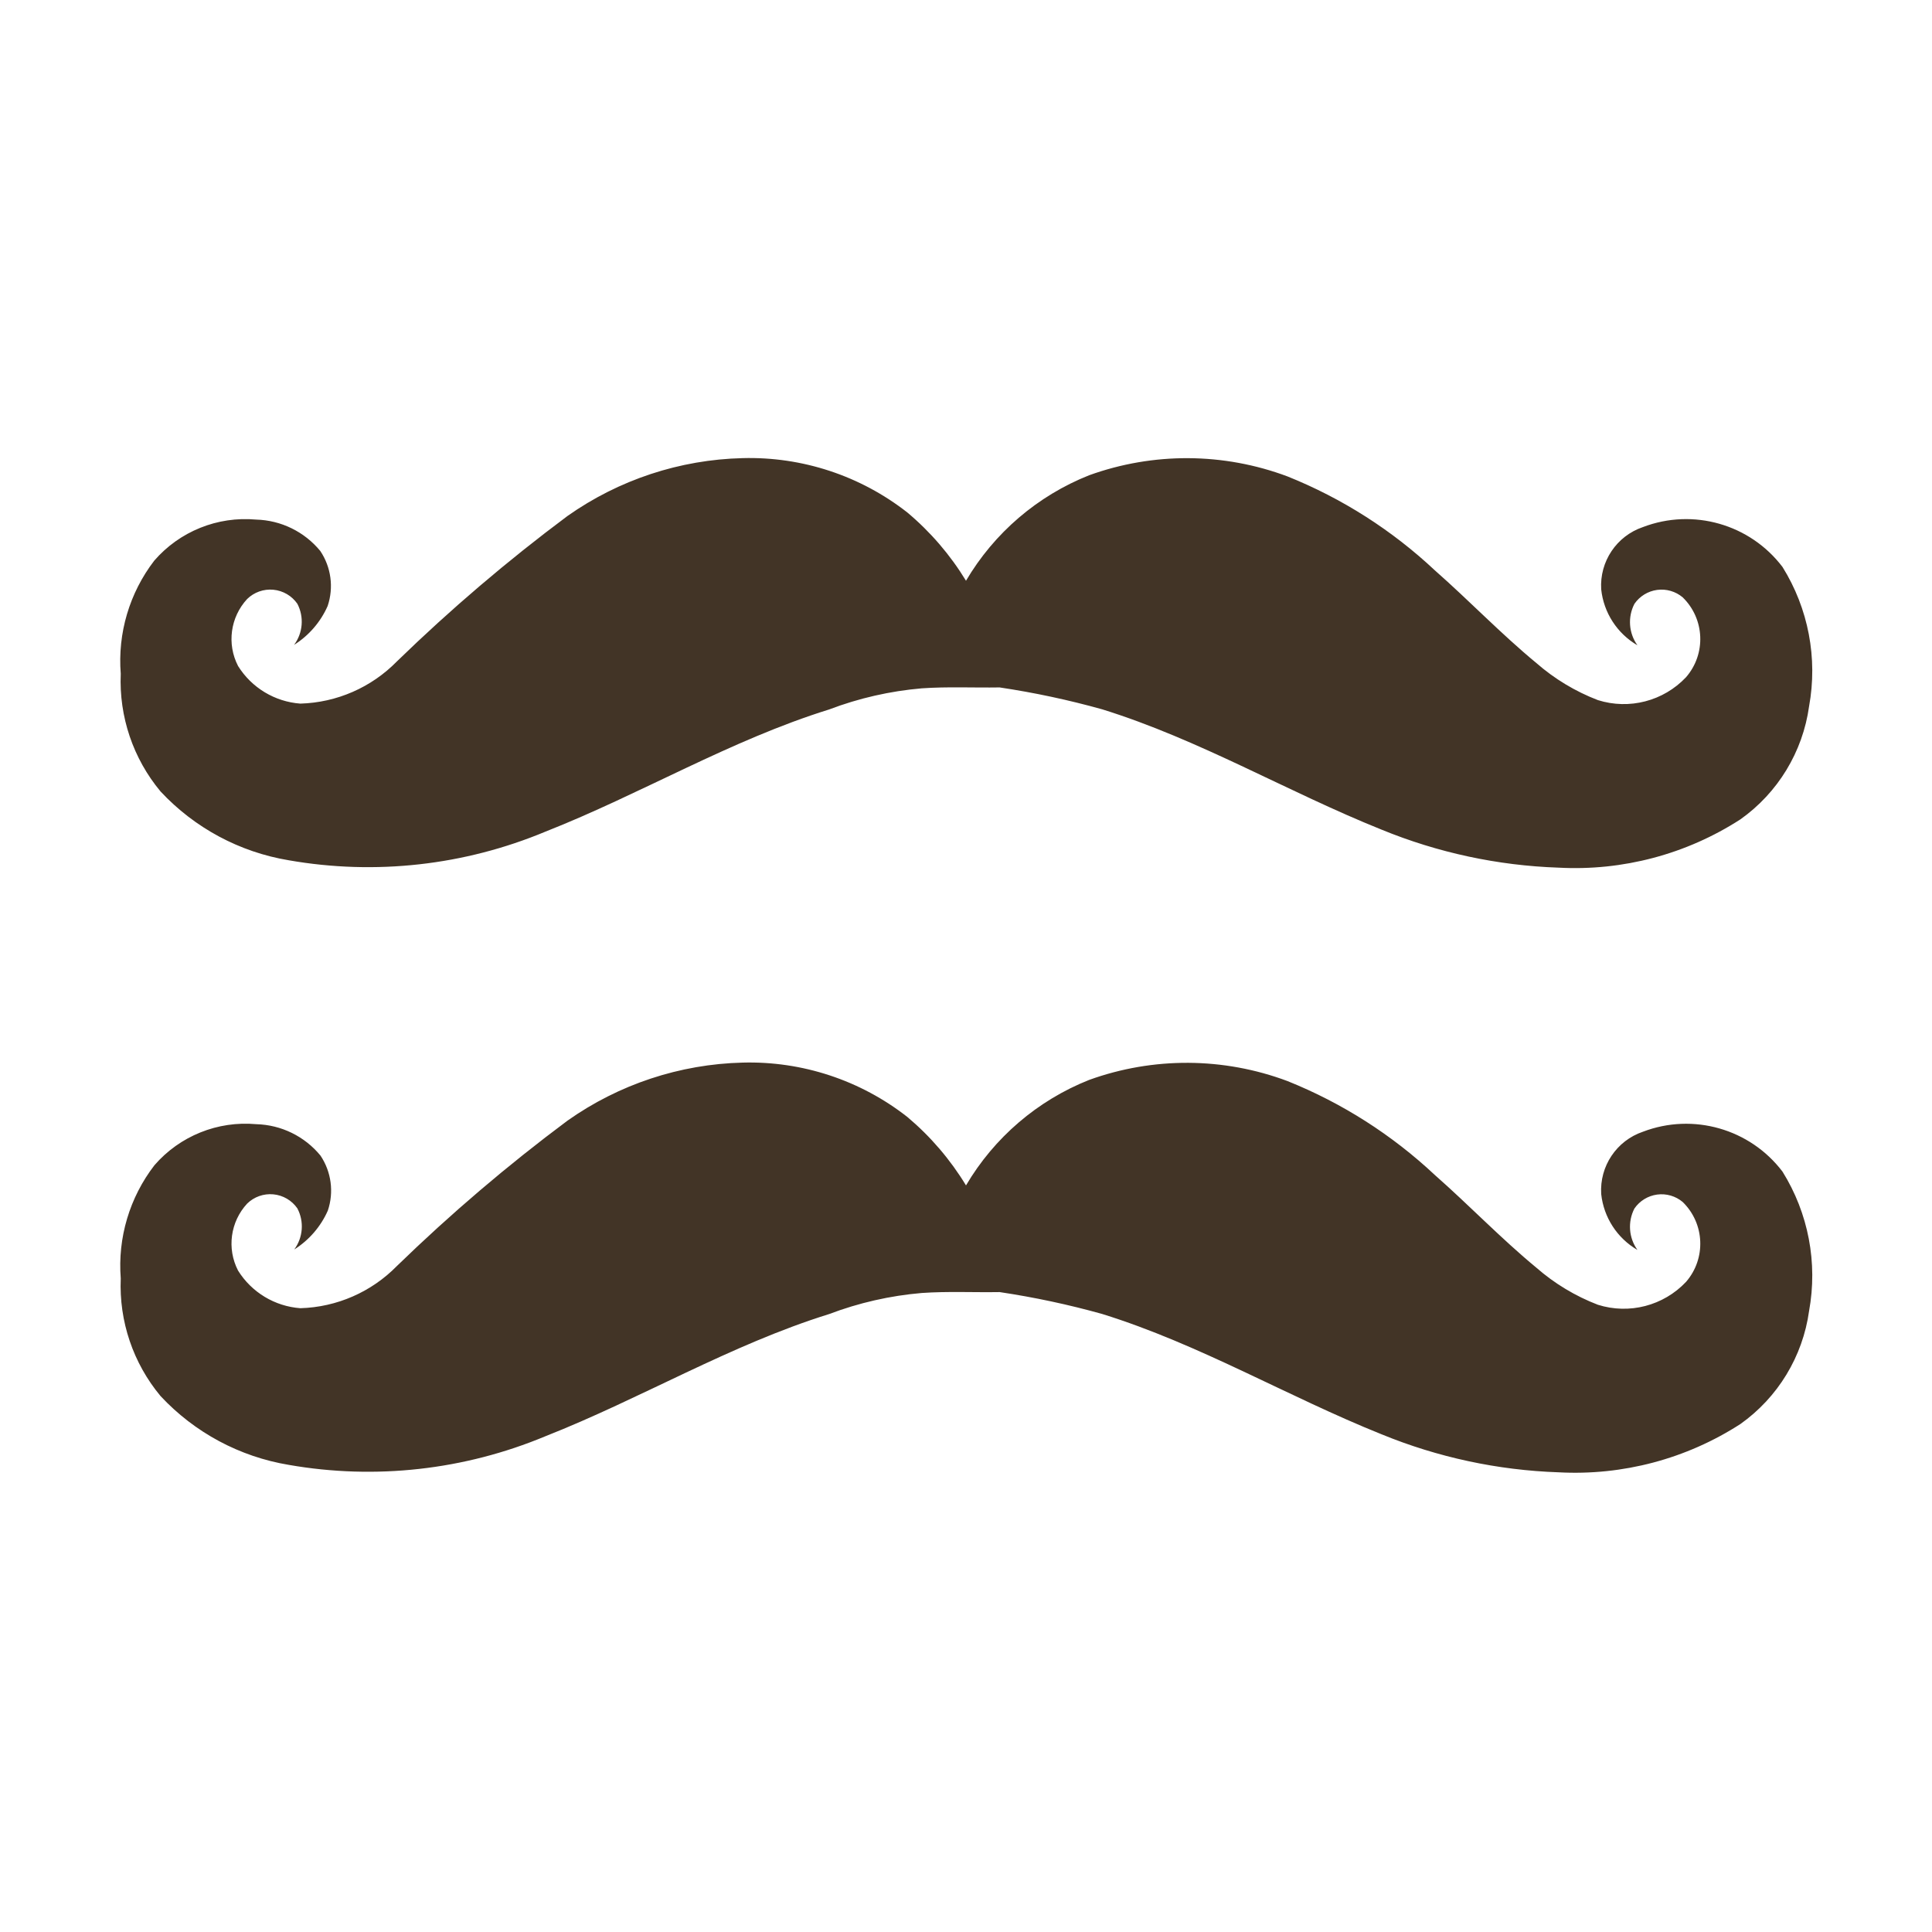
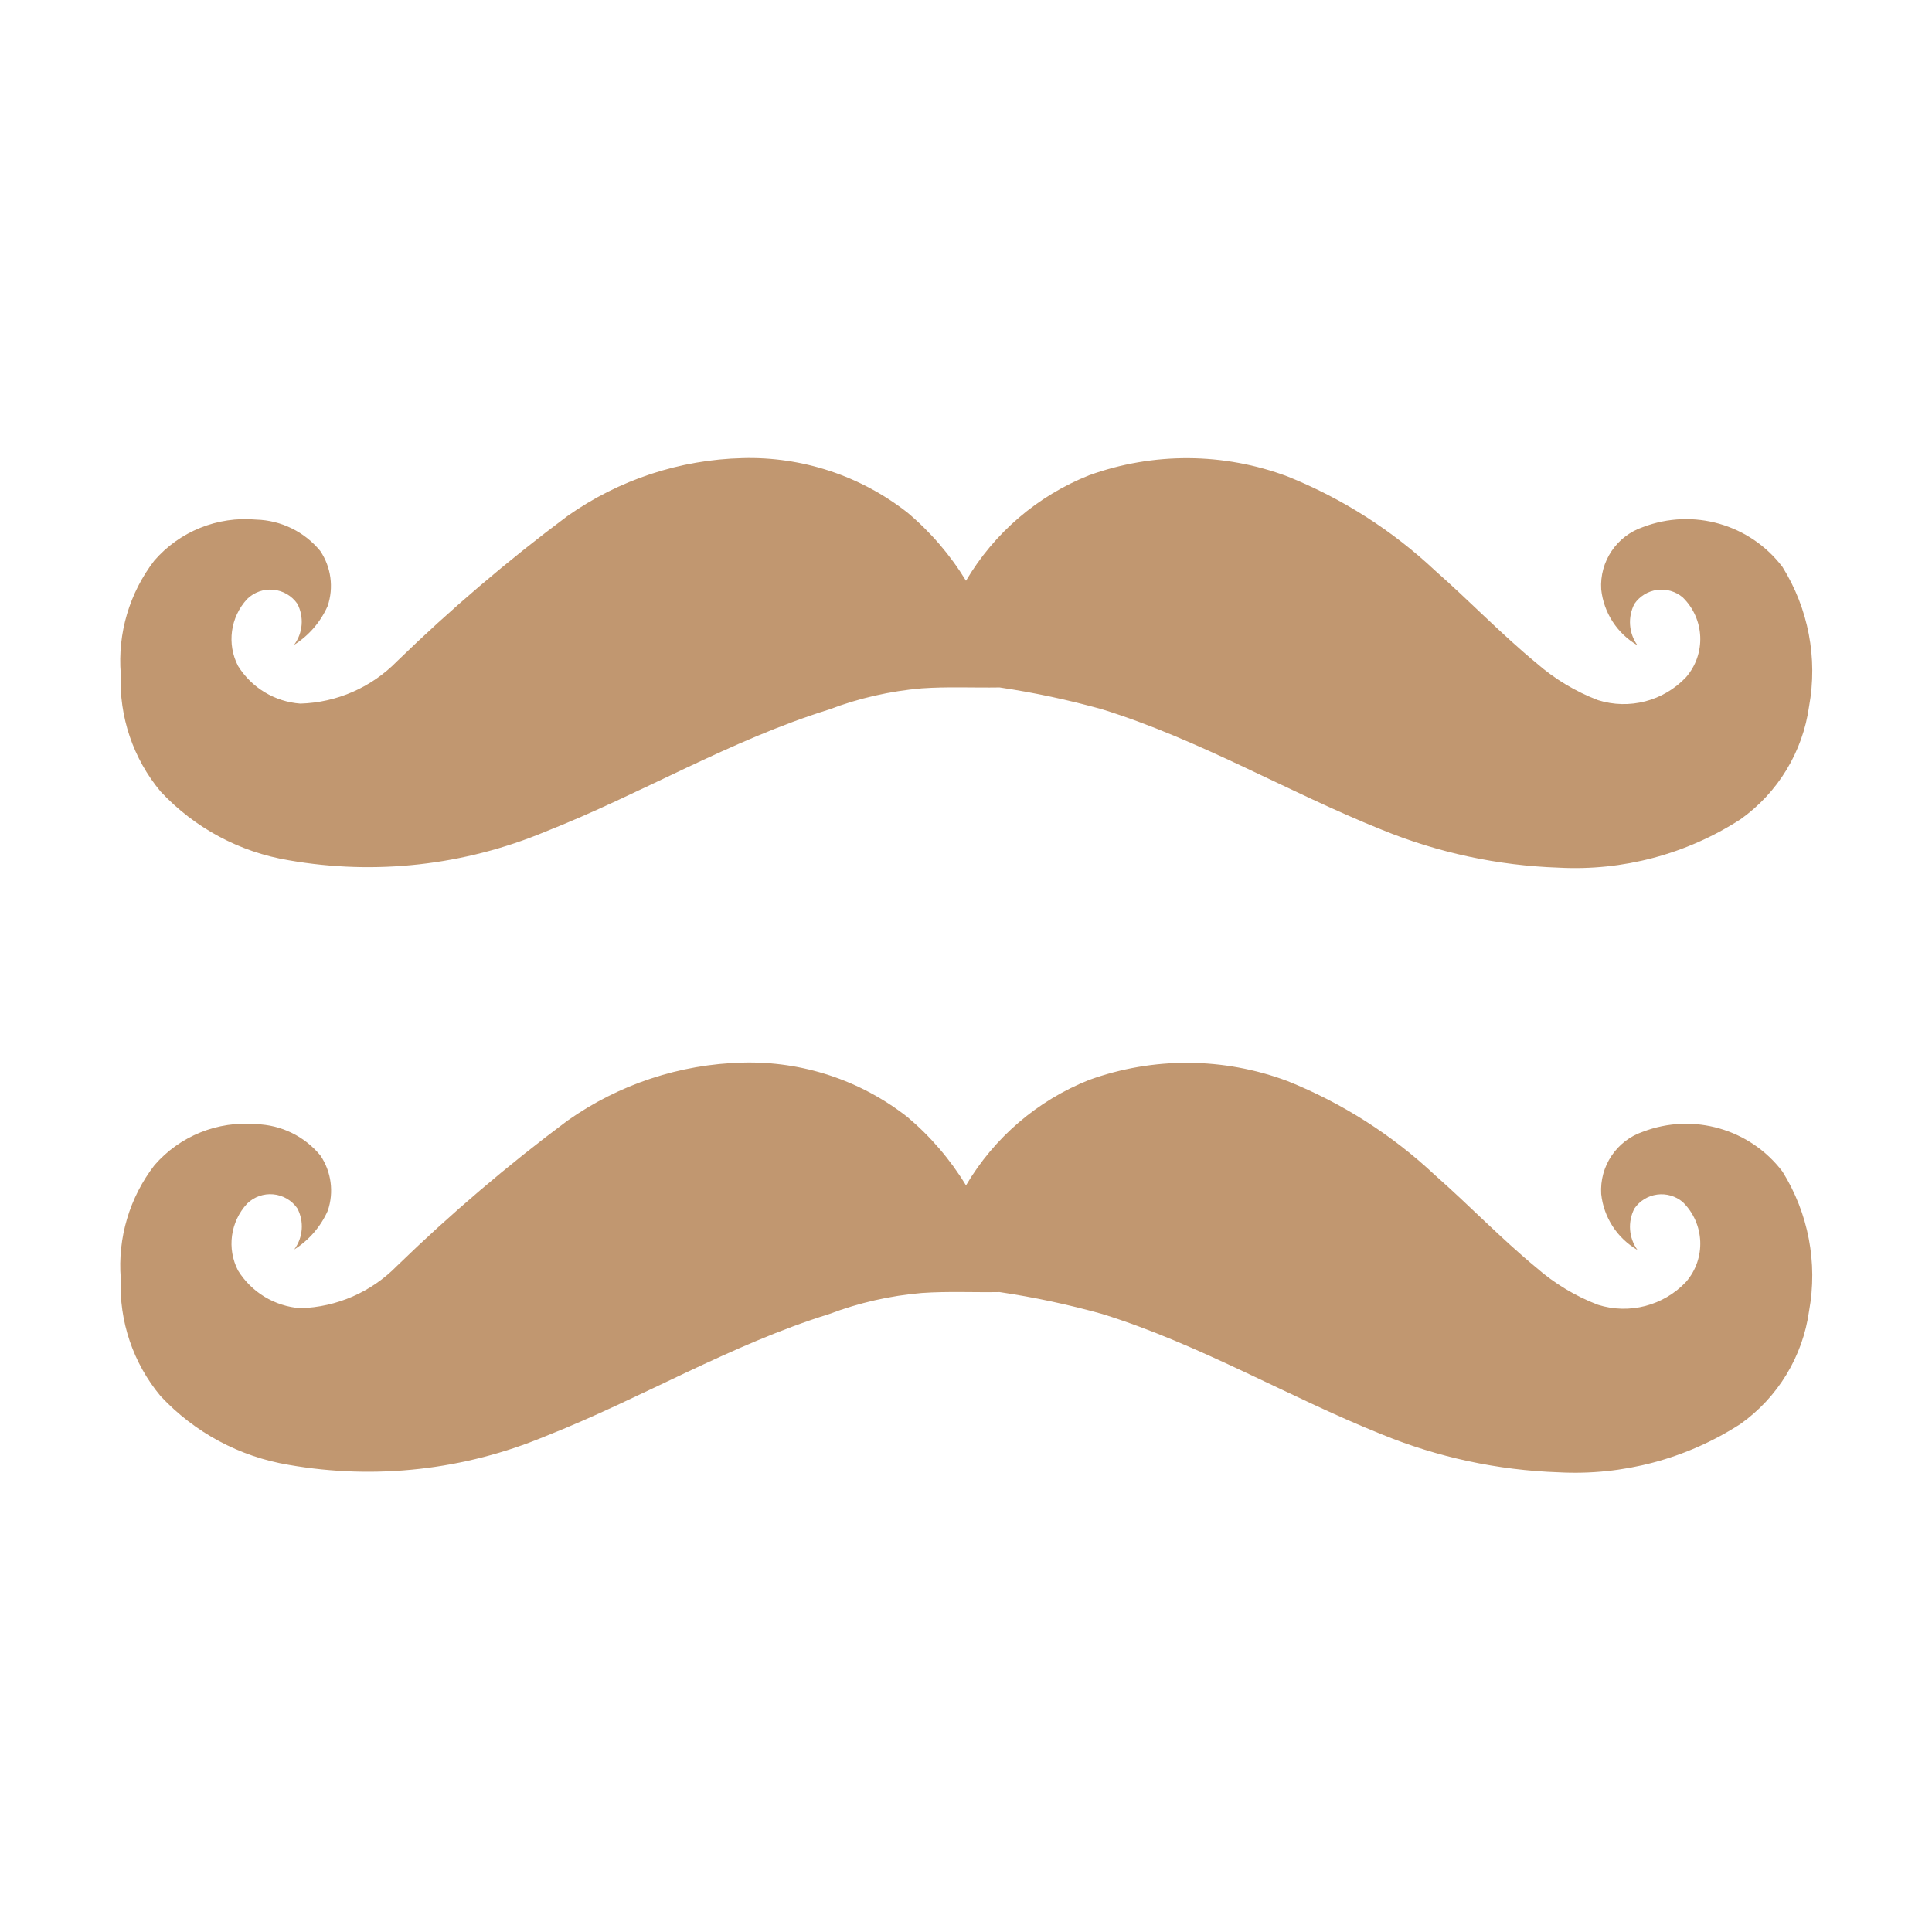
<svg xmlns="http://www.w3.org/2000/svg" viewBox="0 0 32 32">
-   <path d="M12.3,17.6a4.238,4.238,0,0,1,2.728.9A4.592,4.592,0,0,1,16,19.634a4.144,4.144,0,0,1,2.039-1.747,4.757,4.757,0,0,1,3.286.019,7.833,7.833,0,0,1,2.443,1.558c.568.5,1.094,1.05,1.679,1.533a3.4,3.4,0,0,0,1.019.614,1.42,1.42,0,0,0,1.46-.379.965.965,0,0,0-.055-1.323.545.545,0,0,0-.8.108.659.659,0,0,0,.05.686,1.222,1.222,0,0,1-.6-.926,1.022,1.022,0,0,1,.691-1.032,2.005,2.005,0,0,1,2.312.661,3.258,3.258,0,0,1,.44,2.308,2.762,2.762,0,0,1-1.137,1.872,5.051,5.051,0,0,1-3.013.8,8.488,8.488,0,0,1-2.932-.63c-1.558-.626-3.016-1.492-4.625-1.992a13.977,13.977,0,0,0-1.7-.363c-.43.007-.861-.015-1.29.015a5.692,5.692,0,0,0-1.534.349c-1.636.509-3.116,1.4-4.7,2.024a7.625,7.625,0,0,1-4.249.474,3.74,3.74,0,0,1-2.125-1.14A2.856,2.856,0,0,1,2,21.175,2.722,2.722,0,0,1,2.558,19.3a1.994,1.994,0,0,1,1.687-.68,1.425,1.425,0,0,1,1.063.52,1.04,1.04,0,0,1,.122.911,1.457,1.457,0,0,1-.556.644.643.643,0,0,0,.051-.681.547.547,0,0,0-.831-.079.975.975,0,0,0-.151,1.11,1.331,1.331,0,0,0,1.032.623,2.332,2.332,0,0,0,1.6-.7A28.526,28.526,0,0,1,9.4,18.561,5.251,5.251,0,0,1,12.3,17.6Z" style="fill:#423426" />
-   <path d="M12.3,7.588a4.238,4.238,0,0,1,2.728.9A4.592,4.592,0,0,1,16,9.619a4.144,4.144,0,0,1,2.039-1.747,4.757,4.757,0,0,1,3.286.019,7.833,7.833,0,0,1,2.443,1.558c.568.5,1.094,1.05,1.679,1.533a3.4,3.4,0,0,0,1.019.614,1.42,1.42,0,0,0,1.46-.379.965.965,0,0,0-.055-1.323.545.545,0,0,0-.8.108.659.659,0,0,0,.05.686,1.222,1.222,0,0,1-.6-.926,1.022,1.022,0,0,1,.691-1.032,2.005,2.005,0,0,1,2.312.661,3.258,3.258,0,0,1,.44,2.308,2.762,2.762,0,0,1-1.137,1.872,5.051,5.051,0,0,1-3.013.8,8.488,8.488,0,0,1-2.932-.63c-1.558-.626-3.016-1.492-4.625-1.992a13.977,13.977,0,0,0-1.7-.363c-.43.007-.861-.015-1.29.015a5.692,5.692,0,0,0-1.534.35c-1.636.509-3.116,1.4-4.7,2.024a7.625,7.625,0,0,1-4.249.474,3.74,3.74,0,0,1-2.125-1.14A2.856,2.856,0,0,1,2,11.16a2.722,2.722,0,0,1,.555-1.874,1.994,1.994,0,0,1,1.687-.68,1.425,1.425,0,0,1,1.063.52,1.04,1.04,0,0,1,.122.911,1.457,1.457,0,0,1-.556.644A.643.643,0,0,0,4.925,10a.547.547,0,0,0-.831-.079.975.975,0,0,0-.151,1.11,1.331,1.331,0,0,0,1.032.623,2.332,2.332,0,0,0,1.6-.7A28.526,28.526,0,0,1,9.4,8.546,5.251,5.251,0,0,1,12.3,7.588Z" style="fill:#423426" />
+   <path d="M12.3,17.6a4.238,4.238,0,0,1,2.728.9A4.592,4.592,0,0,1,16,19.634a4.144,4.144,0,0,1,2.039-1.747,4.757,4.757,0,0,1,3.286.019,7.833,7.833,0,0,1,2.443,1.558c.568.5,1.094,1.05,1.679,1.533a3.4,3.4,0,0,0,1.019.614,1.42,1.42,0,0,0,1.46-.379.965.965,0,0,0-.055-1.323.545.545,0,0,0-.8.108.659.659,0,0,0,.05.686,1.222,1.222,0,0,1-.6-.926,1.022,1.022,0,0,1,.691-1.032,2.005,2.005,0,0,1,2.312.661,3.258,3.258,0,0,1,.44,2.308,2.762,2.762,0,0,1-1.137,1.872,5.051,5.051,0,0,1-3.013.8,8.488,8.488,0,0,1-2.932-.63c-1.558-.626-3.016-1.492-4.625-1.992a13.977,13.977,0,0,0-1.7-.363c-.43.007-.861-.015-1.29.015a5.692,5.692,0,0,0-1.534.349c-1.636.509-3.116,1.4-4.7,2.024a7.625,7.625,0,0,1-4.249.474,3.74,3.74,0,0,1-2.125-1.14A2.856,2.856,0,0,1,2,21.175,2.722,2.722,0,0,1,2.558,19.3a1.994,1.994,0,0,1,1.687-.68,1.425,1.425,0,0,1,1.063.52,1.04,1.04,0,0,1,.122.911,1.457,1.457,0,0,1-.556.644.643.643,0,0,0,.051-.681.547.547,0,0,0-.831-.079.975.975,0,0,0-.151,1.11,1.331,1.331,0,0,0,1.032.623,2.332,2.332,0,0,0,1.6-.7A28.526,28.526,0,0,1,9.4,18.561,5.251,5.251,0,0,1,12.3,17.6Z" style="fill:#c19770" />
+   <path d="M12.3,7.588a4.238,4.238,0,0,1,2.728.9A4.592,4.592,0,0,1,16,9.619a4.144,4.144,0,0,1,2.039-1.747,4.757,4.757,0,0,1,3.286.019,7.833,7.833,0,0,1,2.443,1.558c.568.5,1.094,1.05,1.679,1.533a3.4,3.4,0,0,0,1.019.614,1.42,1.42,0,0,0,1.46-.379.965.965,0,0,0-.055-1.323.545.545,0,0,0-.8.108.659.659,0,0,0,.05.686,1.222,1.222,0,0,1-.6-.926,1.022,1.022,0,0,1,.691-1.032,2.005,2.005,0,0,1,2.312.661,3.258,3.258,0,0,1,.44,2.308,2.762,2.762,0,0,1-1.137,1.872,5.051,5.051,0,0,1-3.013.8,8.488,8.488,0,0,1-2.932-.63c-1.558-.626-3.016-1.492-4.625-1.992a13.977,13.977,0,0,0-1.7-.363c-.43.007-.861-.015-1.29.015a5.692,5.692,0,0,0-1.534.35c-1.636.509-3.116,1.4-4.7,2.024a7.625,7.625,0,0,1-4.249.474,3.74,3.74,0,0,1-2.125-1.14A2.856,2.856,0,0,1,2,11.16a2.722,2.722,0,0,1,.555-1.874,1.994,1.994,0,0,1,1.687-.68,1.425,1.425,0,0,1,1.063.52,1.04,1.04,0,0,1,.122.911,1.457,1.457,0,0,1-.556.644A.643.643,0,0,0,4.925,10a.547.547,0,0,0-.831-.079.975.975,0,0,0-.151,1.11,1.331,1.331,0,0,0,1.032.623,2.332,2.332,0,0,0,1.6-.7A28.526,28.526,0,0,1,9.4,8.546,5.251,5.251,0,0,1,12.3,7.588Z" style="fill:#c19770" />
</svg>
